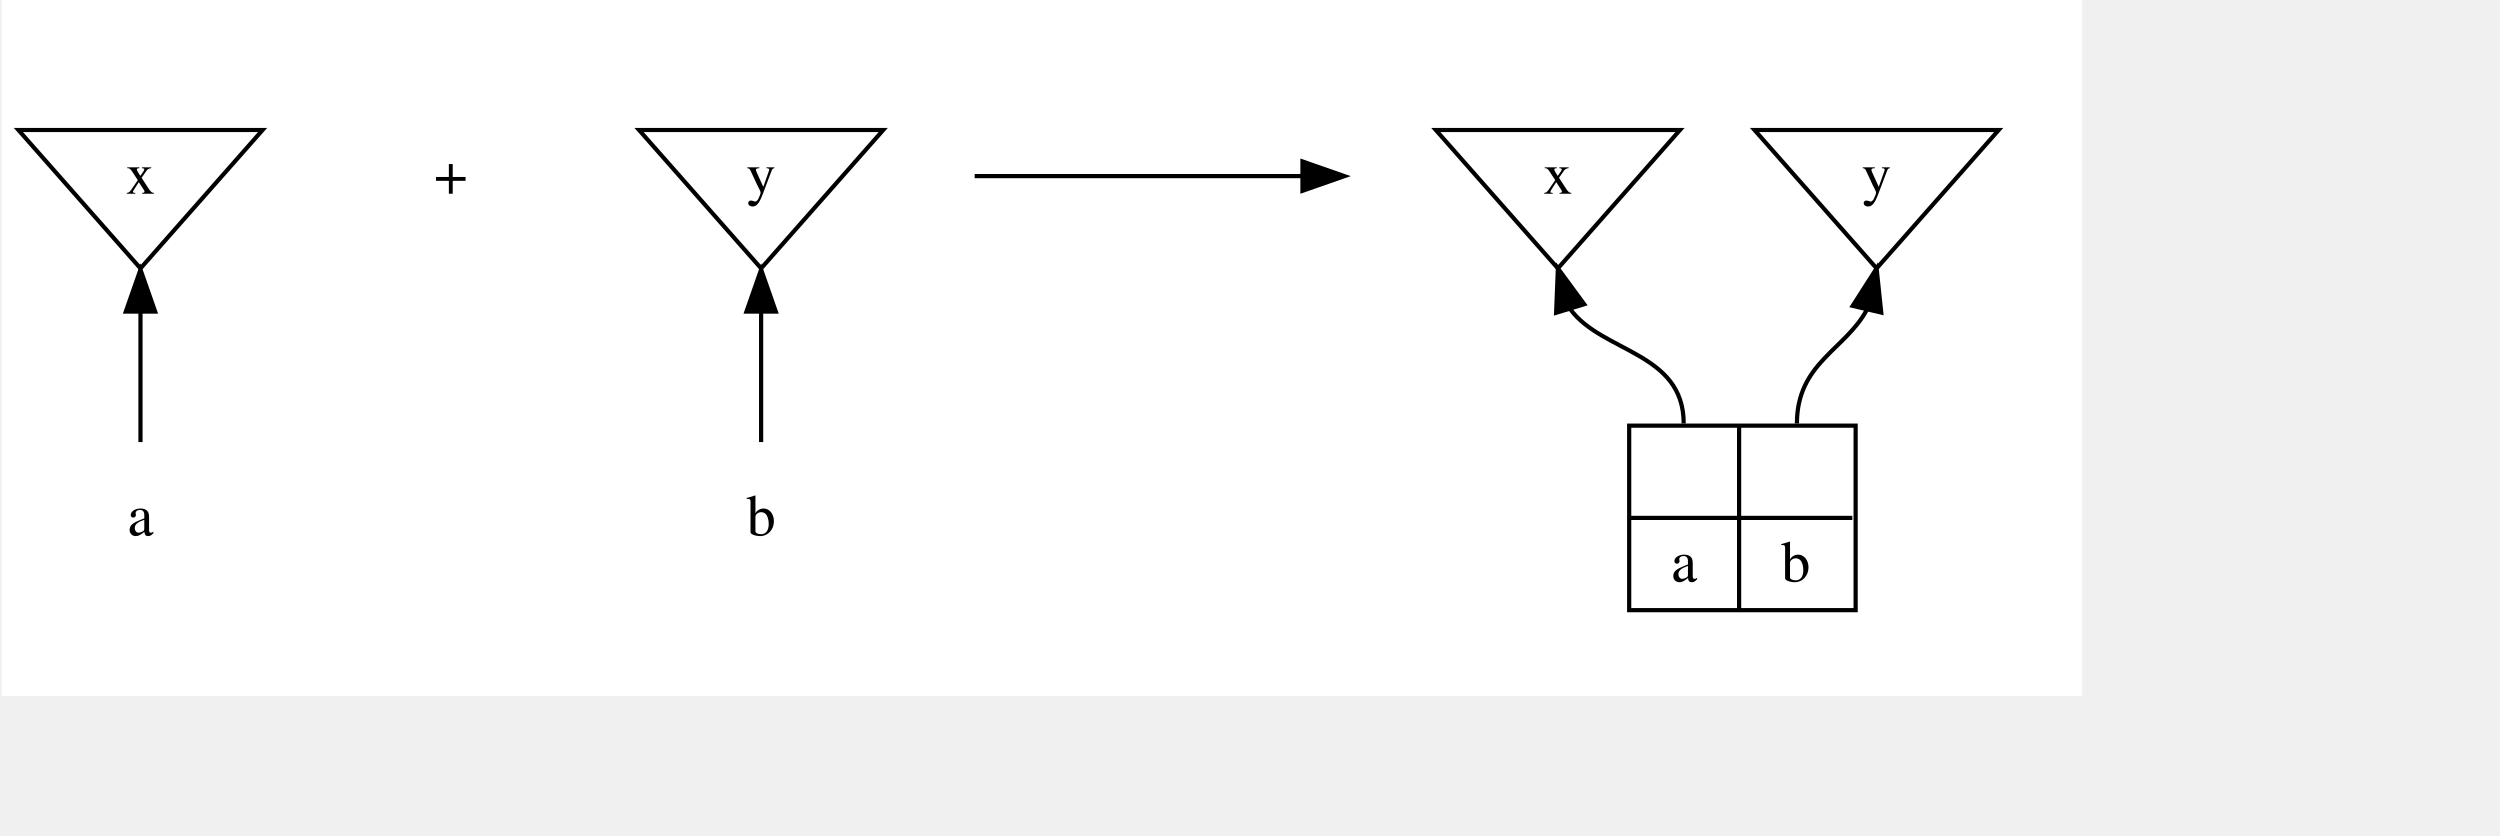
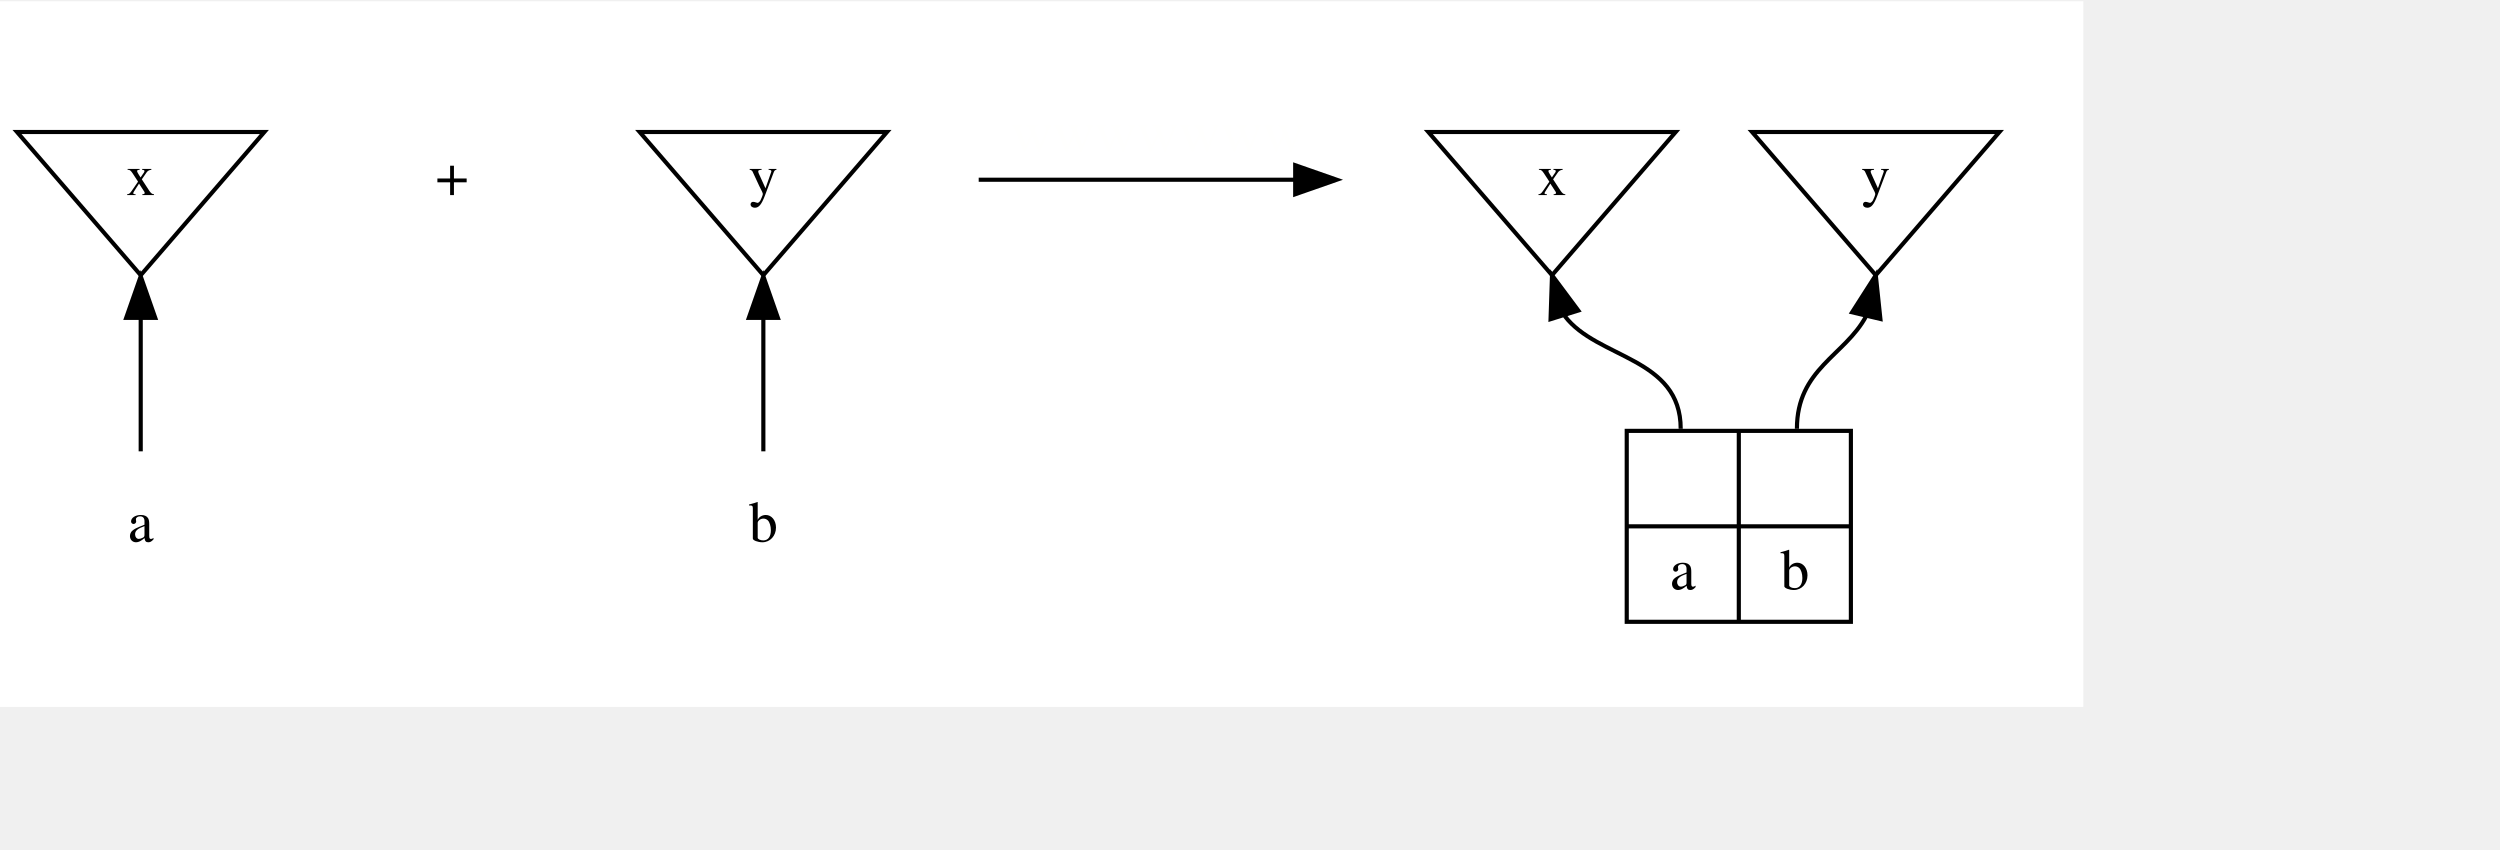
- <svg xmlns="http://www.w3.org/2000/svg" width="413pt" height="138pt" viewBox="0.00 0.00 496.06 166.00">
-   <g id="graph0" class="graph" transform="scale(0.833333 0.833333) rotate(0) translate(4 162)">
-     <polygon fill="white" stroke="none" points="-4,4 -4,-162 492.057,-162 492.057,4 -4,4" />
+ <svg xmlns="http://www.w3.org/2000/svg" width="418pt" height="142pt" viewBox="0.00 0.00 501.90 170.00">
+   <g id="graph0" class="graph" transform="scale(0.833333 0.833333) rotate(0) translate(4 166)">
+     <polygon fill="white" stroke="transparent" points="-4,4 -4,-166 497.9,-166 497.9,4 -4,4" />
    <g id="clust5" class="cluster">
-       <polygon fill="none" stroke="none" points="330.057,-8 330.057,-150 480.057,-150 480.057,-8 330.057,-8" />
+       <polygon fill="none" stroke="transparent" points="331.9,-8 331.9,-154 485.9,-154 485.9,-8 331.9,-8" />
    </g>
    <g id="node1" class="node">
-       <polygon fill="none" stroke="black" points="29.057,-98 58.171,-131 -0.057,-131 29.057,-98" />
-       <text text-anchor="middle" x="29.057" y="-115.8" font-family="Times,serif" font-size="14.00">x</text>
+       <polygon fill="none" stroke="black" points="29.9,-100 59.69,-134.5 0.1,-134.5 29.9,-100" />
+       <text text-anchor="middle" x="29.9" y="-119.3" font-family="Times,serif" font-size="14.00">x</text>
    </g>
    <g id="node2" class="node">
-       <text text-anchor="middle" x="29.057" y="-34.3" font-family="Times,serif" font-size="14.00">a</text>
+       <text text-anchor="middle" x="29.9" y="-35.8" font-family="Times,serif" font-size="14.00">a</text>
    </g>
    <g id="edge1" class="edge">
-       <path fill="none" stroke="black" d="M29.057,-87.531C29.057,-76.979 29.057,-65.611 29.057,-56.585" />
-       <polygon fill="black" stroke="black" points="25.557,-87.695 29.057,-97.695 32.557,-87.695 25.557,-87.695" />
+       <path fill="none" stroke="black" d="M29.9,-89.6C29.9,-78.65 29.9,-66.85 29.9,-57.57" />
+       <polygon fill="black" stroke="black" points="26.4,-89.73 29.9,-99.73 33.4,-89.73 26.4,-89.73" />
    </g>
    <g id="node3" class="node">
-       <text text-anchor="middle" x="103.057" y="-115.8" font-family="Times,serif" font-size="14.00">+</text>
+       <text text-anchor="middle" x="104.9" y="-119.3" font-family="Times,serif" font-size="14.00">+</text>
    </g>
    <g id="node4" class="node">
-       <polygon fill="none" stroke="black" points="177.057,-98 206.171,-131 147.943,-131 177.057,-98" />
-       <text text-anchor="middle" x="177.057" y="-115.8" font-family="Times,serif" font-size="14.00">y</text>
+       <polygon fill="none" stroke="black" points="179.9,-100 209.69,-134.5 150.1,-134.5 179.9,-100" />
+       <text text-anchor="middle" x="179.9" y="-119.3" font-family="Times,serif" font-size="14.00">y</text>
    </g>
    <g id="node5" class="node">
-       <text text-anchor="middle" x="177.057" y="-34.3" font-family="Times,serif" font-size="14.00">b</text>
+       <text text-anchor="middle" x="179.9" y="-35.8" font-family="Times,serif" font-size="14.00">b</text>
    </g>
    <g id="edge2" class="edge">
-       <path fill="none" stroke="black" d="M177.057,-87.531C177.057,-76.979 177.057,-65.611 177.057,-56.585" />
-       <polygon fill="black" stroke="black" points="173.557,-87.695 177.057,-97.695 180.557,-87.695 173.557,-87.695" />
+       <path fill="none" stroke="black" d="M179.9,-89.6C179.9,-78.65 179.9,-66.85 179.9,-57.57" />
+       <polygon fill="black" stroke="black" points="176.4,-89.73 179.9,-99.73 183.4,-89.73 176.4,-89.73" />
    </g>
    <g id="node6" class="node">
-       <ellipse fill="none" stroke="none" cx="226.057" cy="-120" rx="1.8" ry="1.8" />
+       <ellipse fill="transparent" stroke="transparent" cx="229.9" cy="-123" rx="1.8" ry="1.8" />
    </g>
    <g id="node7" class="node">
-       <ellipse fill="none" stroke="none" cx="318.057" cy="-120" rx="1.8" ry="1.8" />
+       <ellipse fill="transparent" stroke="transparent" cx="319.9" cy="-123" rx="1.8" ry="1.8" />
    </g>
    <g id="edge3" class="edge">
-       <path fill="none" stroke="black" d="M227.979,-120C237.894,-120 283.662,-120 305.884,-120" />
-       <polygon fill="black" stroke="black" points="306.146,-123.5 316.146,-120 306.146,-116.5 306.146,-123.5" />
-       <text text-anchor="middle" x="272.057" y="-125.8" font-family="Times,serif" font-size="14.00" fill="#fffffe">wwwwwww</text>
+       <path fill="none" stroke="black" d="M231.78,-123C241.48,-123 286.25,-123 307.99,-123" />
+       <polygon fill="black" stroke="black" points="308.03,-126.5 318.03,-123 308.03,-119.5 308.03,-126.5" />
+       <text text-anchor="middle" x="274.9" y="-129.8" font-family="Times,serif" font-size="14.00" fill="#fffffe">wwwwwww</text>
    </g>
    <g id="node8" class="node">
-       <polygon fill="none" stroke="black" points="367.057,-98 396.171,-131 337.943,-131 367.057,-98" />
-       <text text-anchor="middle" x="367.057" y="-115.8" font-family="Times,serif" font-size="14.00">x</text>
+       <polygon fill="none" stroke="black" points="369.9,-100 399.69,-134.5 340.1,-134.5 369.9,-100" />
+       <text text-anchor="middle" x="369.9" y="-119.3" font-family="Times,serif" font-size="14.00">x</text>
    </g>
    <g id="node10" class="node">
-       <polygon fill="none" stroke="black" points="384.057,-16.5 384.057,-60.5 438.057,-60.5 438.057,-16.5 384.057,-16.5" />
-       <text text-anchor="middle" x="397.164" y="-45.3" font-family="Times,serif" font-size="14.00"> </text>
-       <polyline fill="none" stroke="black" points="384.057,-38.5 410.271,-38.5 " />
-       <text text-anchor="middle" x="397.164" y="-23.3" font-family="Times,serif" font-size="14.00">a</text>
-       <polyline fill="none" stroke="black" points="410.271,-16.5 410.271,-60.5 " />
-       <text text-anchor="middle" x="423.771" y="-45.3" font-family="Times,serif" font-size="14.00"> </text>
-       <polyline fill="none" stroke="black" points="410.271,-38.5 437.271,-38.5 " />
-       <text text-anchor="middle" x="423.771" y="-23.3" font-family="Times,serif" font-size="14.00">b</text>
+       <polygon fill="none" stroke="black" points="387.9,-16.5 387.9,-62.5 441.9,-62.5 441.9,-16.5 387.9,-16.5" />
+       <text text-anchor="middle" x="401.4" y="-47.3" font-family="Times,serif" font-size="14.00"> </text>
+       <polyline fill="none" stroke="black" points="387.9,-39.5 414.9,-39.5 " />
+       <text text-anchor="middle" x="401.4" y="-24.3" font-family="Times,serif" font-size="14.00">a</text>
+       <polyline fill="none" stroke="black" points="414.9,-16.5 414.9,-62.5 " />
+       <text text-anchor="middle" x="428.4" y="-47.3" font-family="Times,serif" font-size="14.00"> </text>
+       <polyline fill="none" stroke="black" points="414.9,-39.5 441.9,-39.5 " />
+       <text text-anchor="middle" x="428.4" y="-24.3" font-family="Times,serif" font-size="14.00">b</text>
    </g>
    <g id="edge4" class="edge">
-       <path fill="none" stroke="black" d="M370.043,-88.234C377.631,-77.904 397.057,-78.036 397.057,-61" />
-       <polygon fill="black" stroke="black" points="366.634,-87.414 367.057,-98 373.328,-89.461 366.634,-87.414" />
+       <path fill="none" stroke="black" d="M372.98,-90.15C380.82,-79.81 400.9,-80.26 400.9,-63" />
+       <polygon fill="black" stroke="black" points="369.55,-89.41 369.9,-100 376.23,-91.5 369.55,-89.41" />
    </g>
    <g id="node9" class="node">
-       <polygon fill="none" stroke="black" points="443.057,-98 472.171,-131 413.943,-131 443.057,-98" />
-       <text text-anchor="middle" x="443.057" y="-115.8" font-family="Times,serif" font-size="14.00">y</text>
+       <polygon fill="none" stroke="black" points="447.9,-100 477.69,-134.5 418.1,-134.5 447.9,-100" />
+       <text text-anchor="middle" x="447.9" y="-119.3" font-family="Times,serif" font-size="14.00">y</text>
    </g>
    <g id="edge5" class="edge">
-       <path fill="none" stroke="black" d="M440.727,-88.132C435.654,-78.618 424.057,-75.442 424.057,-61" />
-       <polygon fill="black" stroke="black" points="437.353,-89.072 443.057,-98 444.166,-87.463 437.353,-89.072" />
+       <path fill="none" stroke="black" d="M445.57,-90.13C440.49,-80.62 428.9,-77.44 428.9,-63" />
+       <polygon fill="black" stroke="black" points="442.19,-91.07 447.9,-100 449.01,-89.46 442.19,-91.07" />
    </g>
  </g>
</svg>
